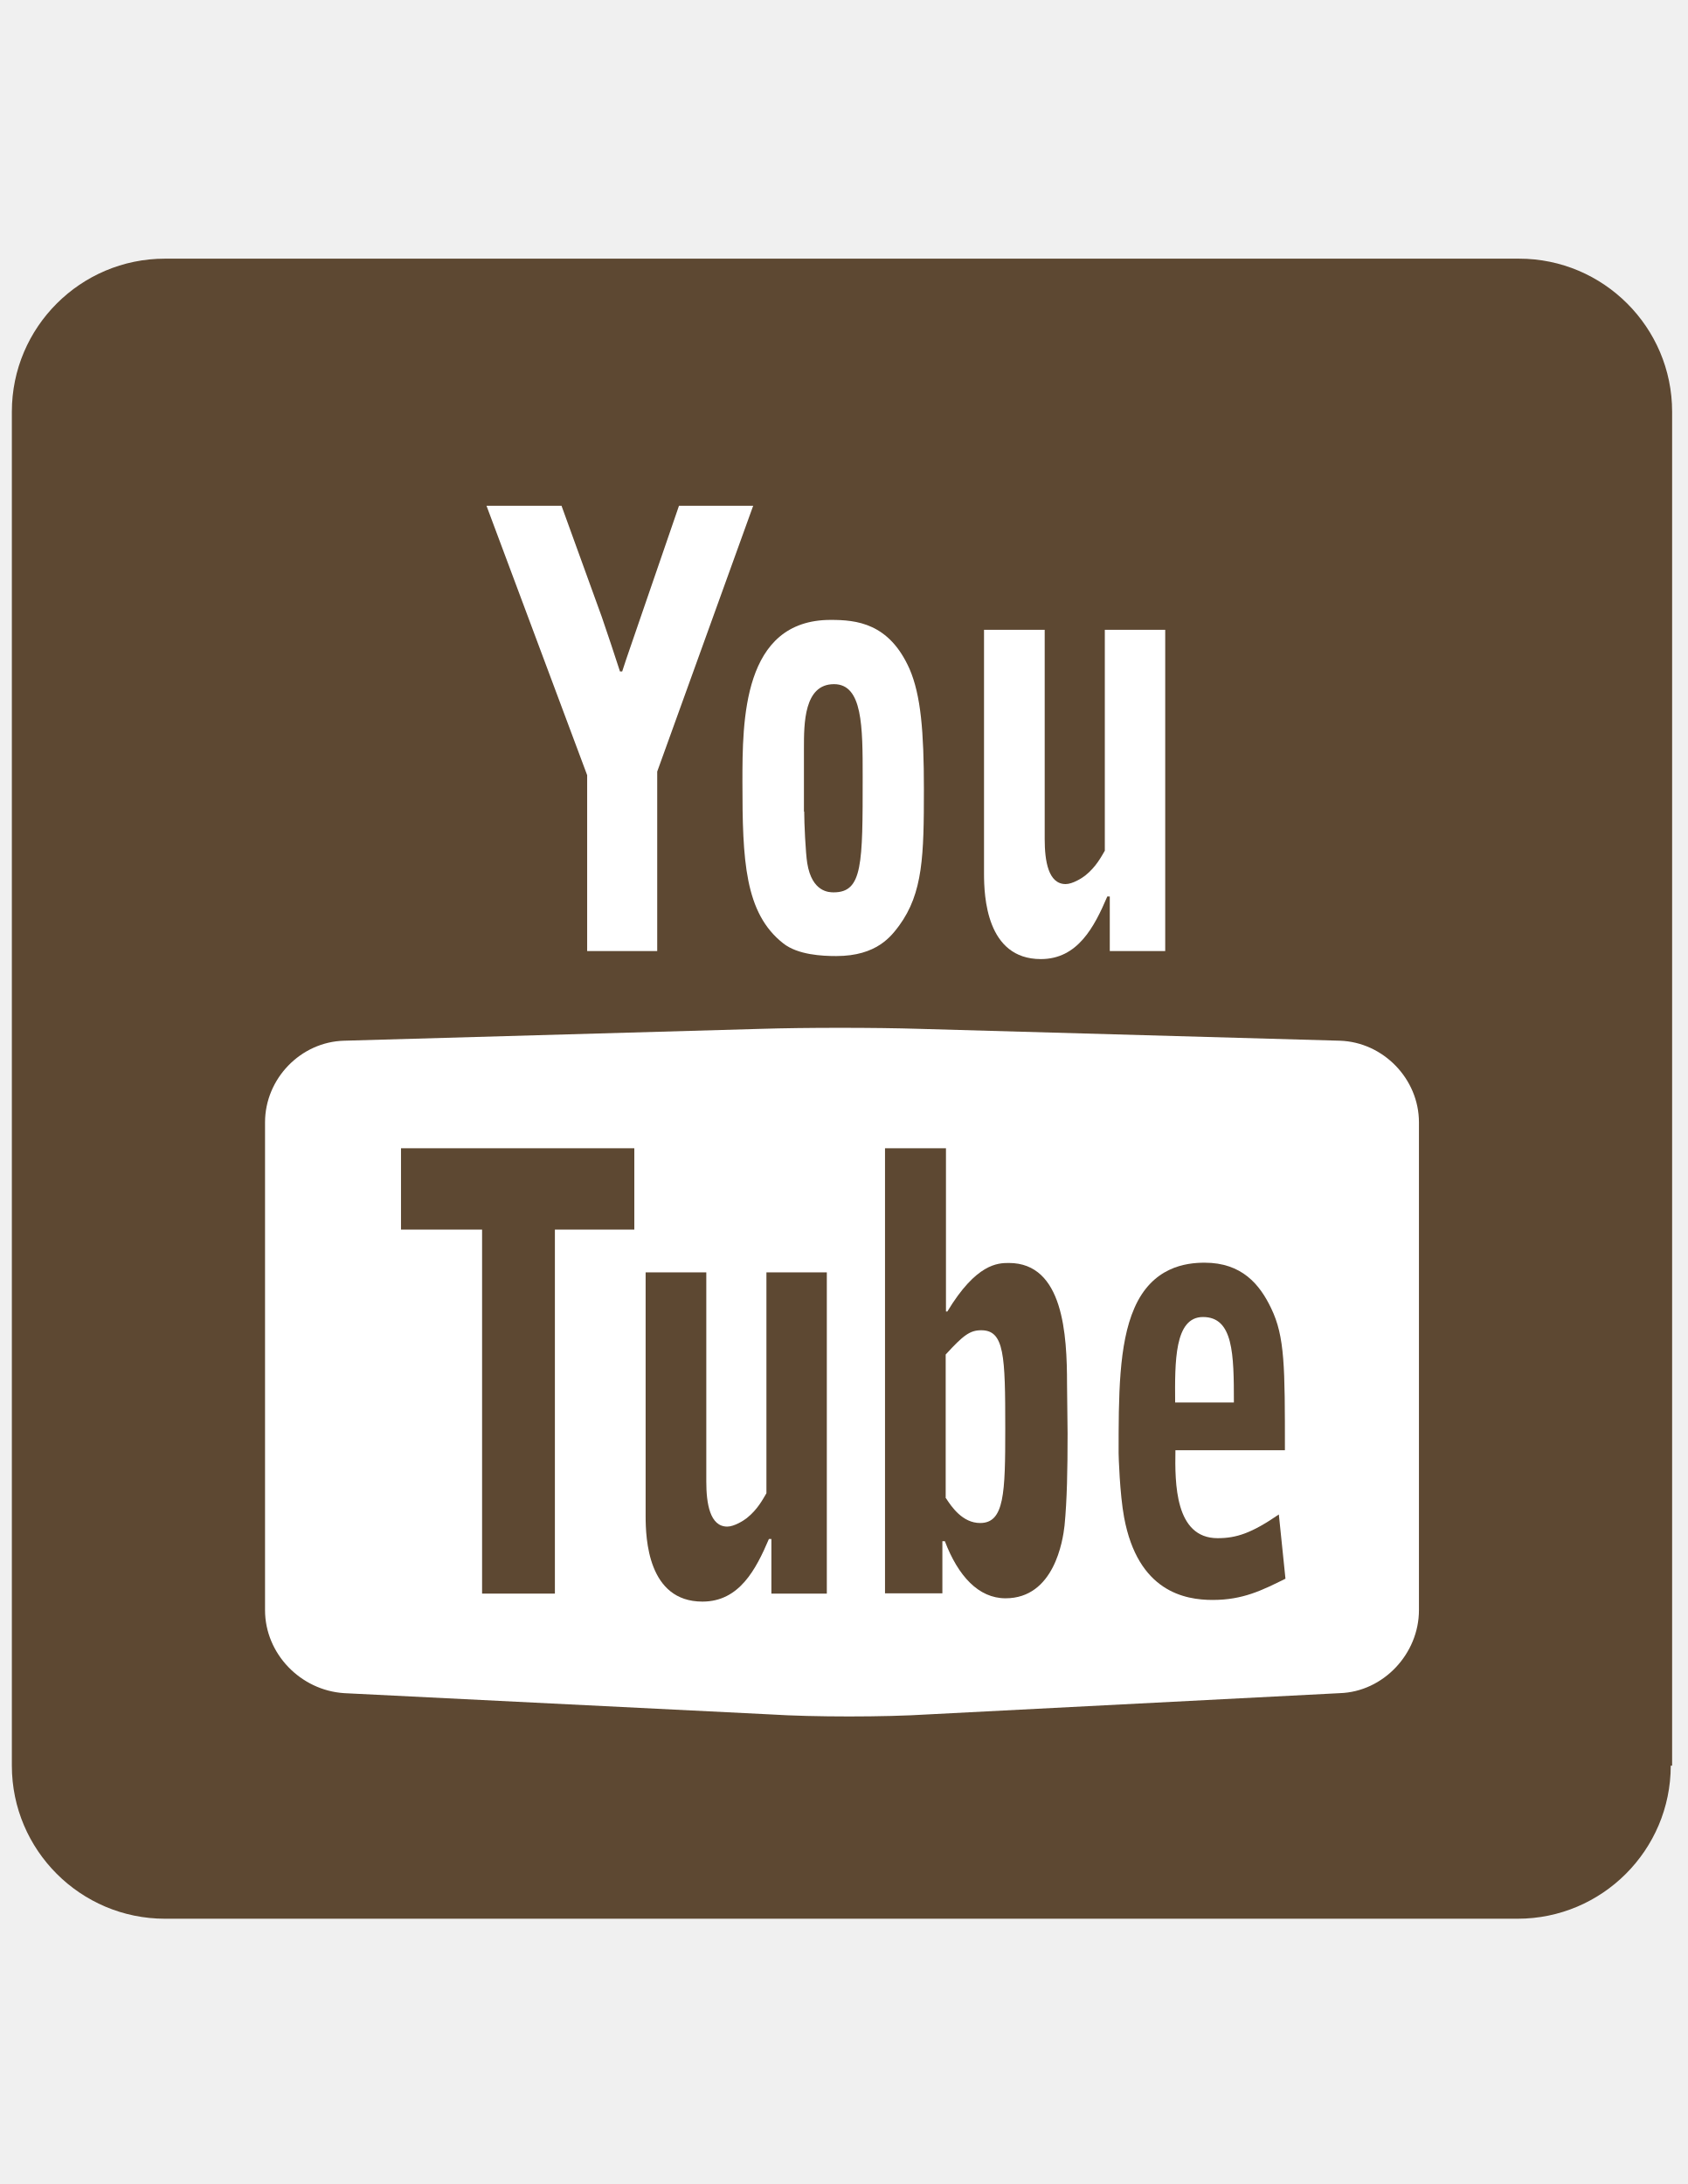
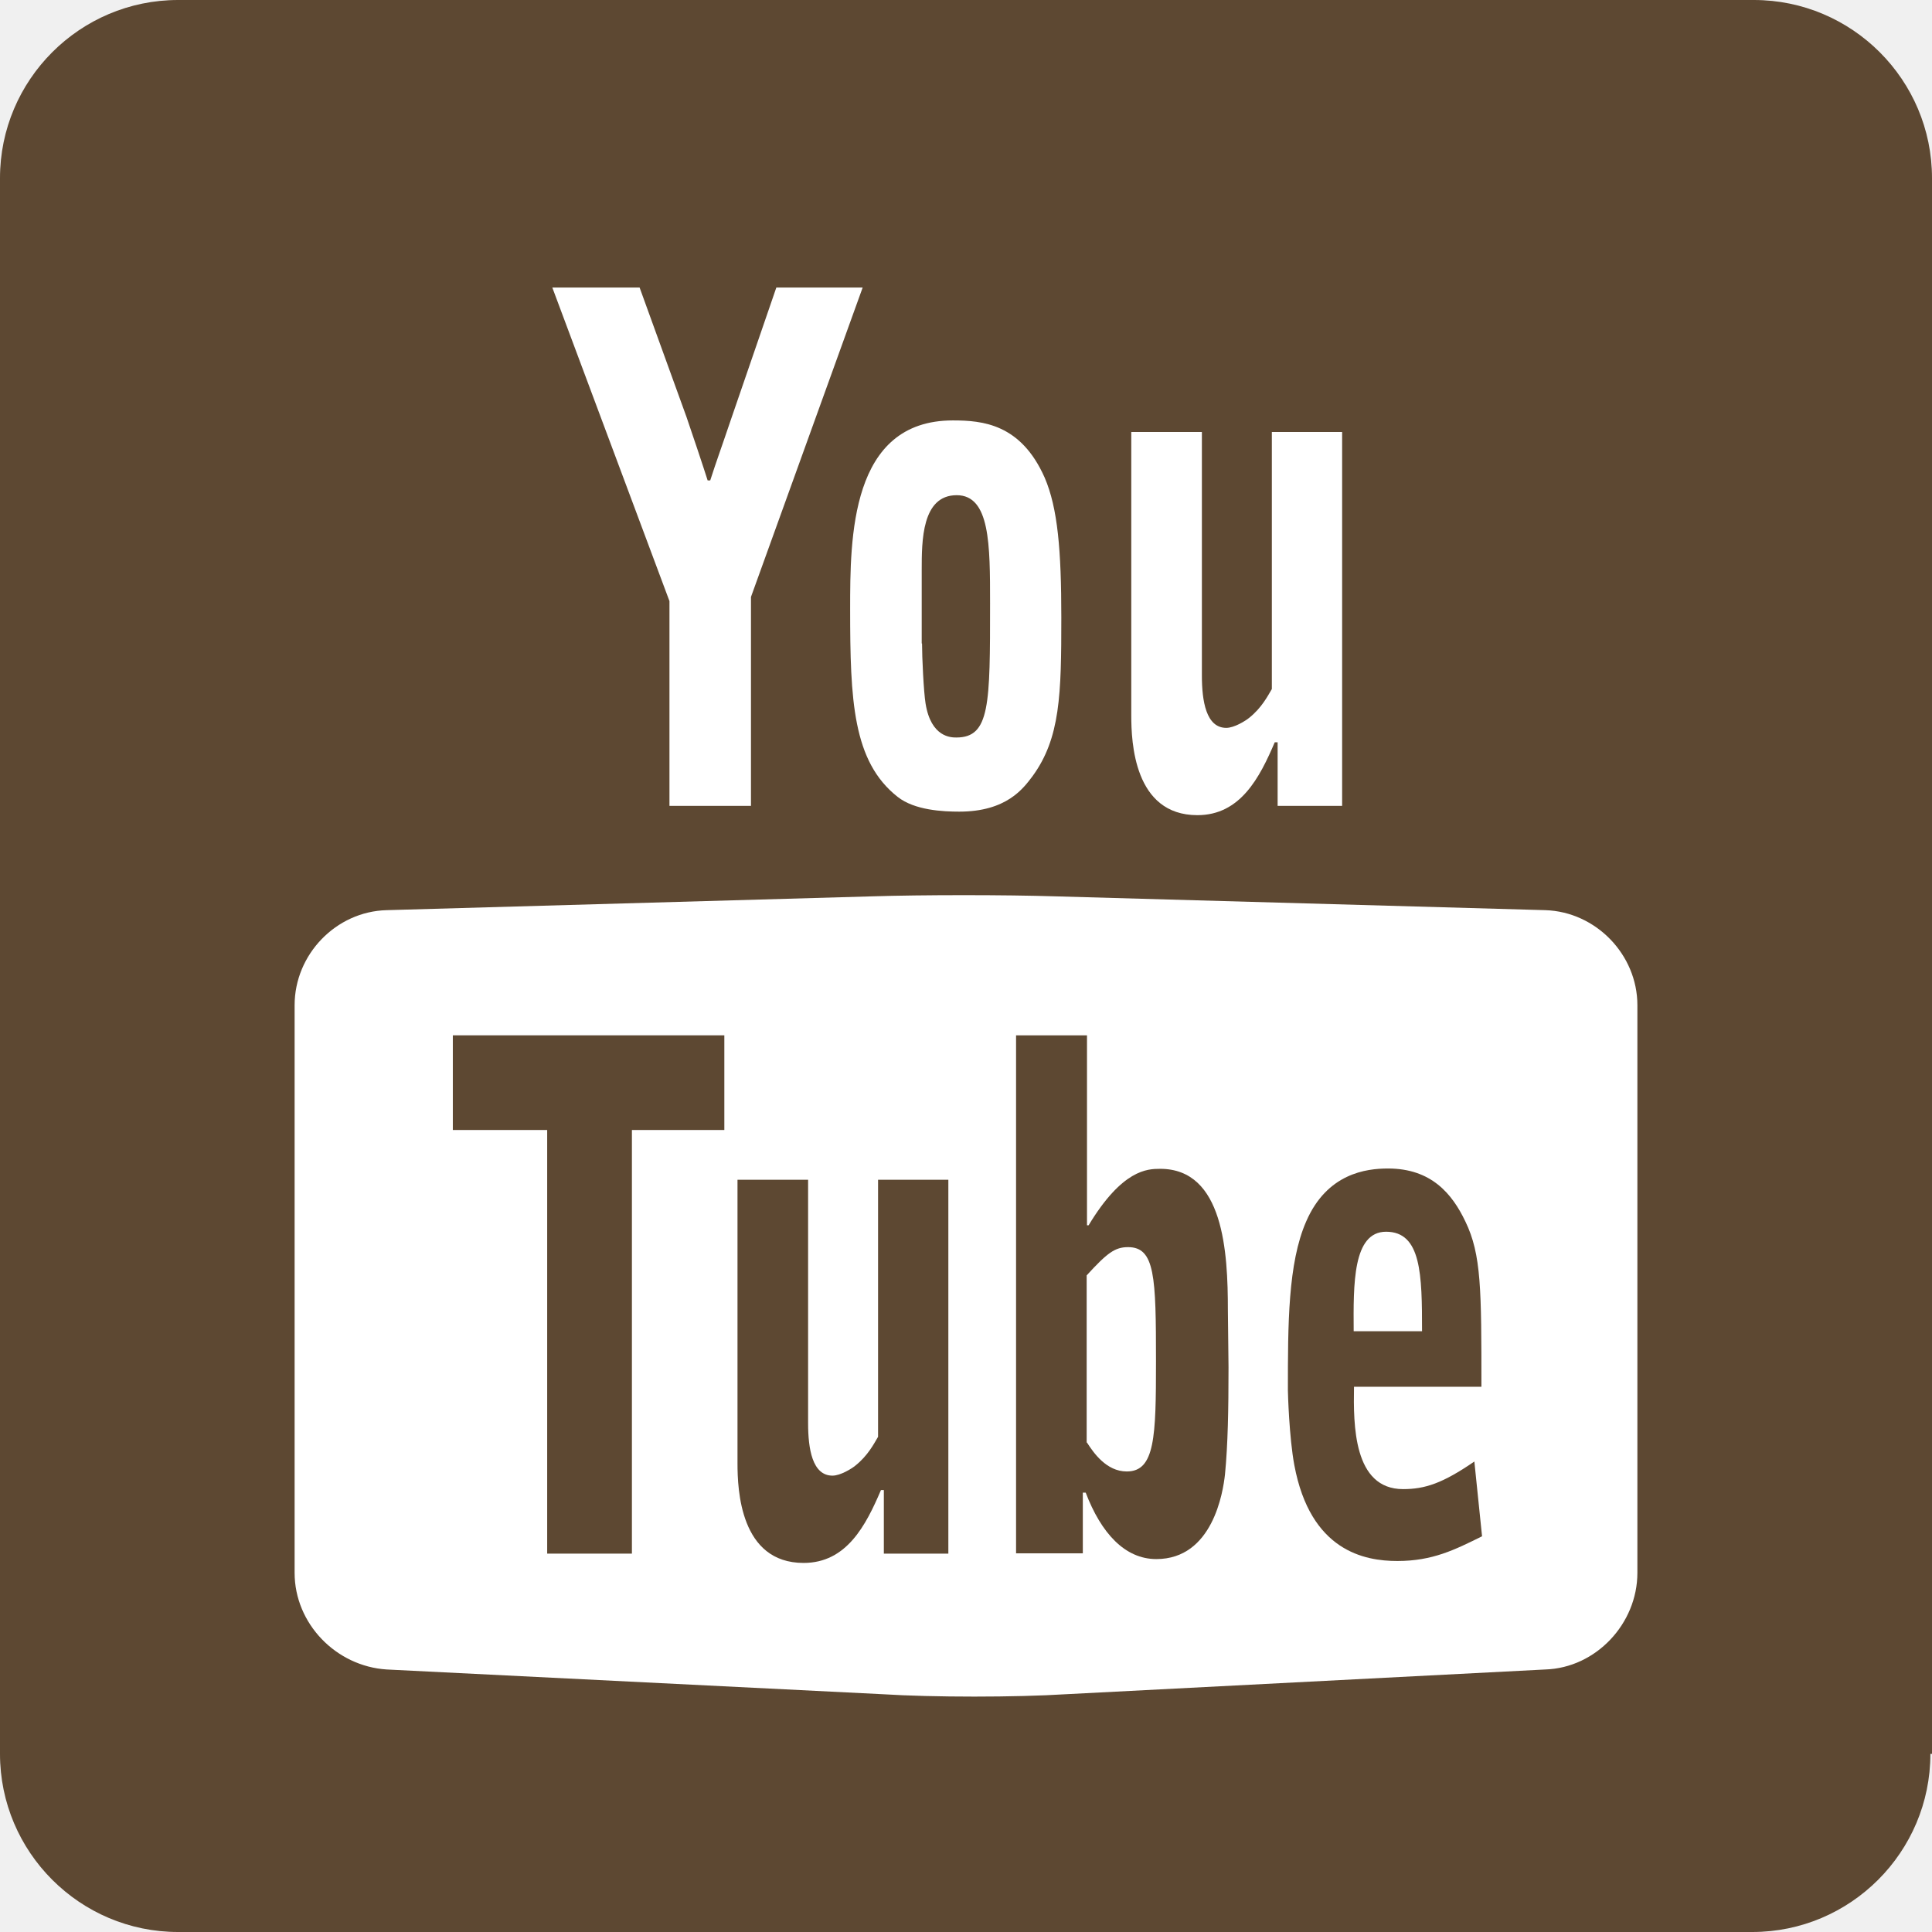
- <svg xmlns="http://www.w3.org/2000/svg" version="1.1" id="Layer_1" x="0px" y="0px" viewBox="0 0 612 792" enable-background="new 0 0 612 792" xml:space="preserve">
-   <g>
-     <path fill="#5D4832" d="M605.8,640.3c0,30.6-24.9,55.5-55.5,55.5H59.8c-30.6,0-55.5-24.9-55.5-55.5v-491   c0-30.6,24.9-55.5,55.5-55.5h491c30.6,0,55.5,24.9,55.5,55.5v491H605.8z" />
+ <svg xmlns="http://www.w3.org/2000/svg" version="1.1" x="0px" y="0px" viewBox="0 0 128 128" enable-background="new 0 0 612 792" xml:space="preserve" width="100%" height="100%">
+   <defs />
+   <g transform="matrix(0.2126246,0,0,0.2126246,-0.9142857,-19.94418)">
+     <path d="m 605.8 640.3 c 0 30.6 -24.9 55.5 -55.5 55.5 H 59.8 C 29.2 695.8 4.3 670.9 4.3 640.3 v -491 c 0 -30.6 24.9 -55.5 55.5 -55.5 h 491 c 30.6 0 55.5 24.9 55.5 55.5 v 491 h -0.5 z" style="fill:#5d4832" />
  </g>
-   <g>
-     <path fill="#FFFFFF" d="M514.5,583.9c0,15.8-12.9,29.6-28.7,30.1l-149.2,7.7c-15.8,1-41.6,1-57.4,0L124.8,614   c-15.8-1-28.7-14.3-28.7-30.1V407c0-15.8,12.9-29.2,28.7-29.6l151.1-4.3c15.8-0.5,41.6-0.5,57.4,0l152.5,4.3   c15.8,0.5,28.7,13.9,28.7,29.6V583.9z" />
+   <g transform="matrix(0.2126246,0,0,0.2126246,-0.9142857,-19.94418)">
+     <path d="m 514.5 583.9 c 0 15.8 -12.9 29.6 -28.7 30.1 l -149.2 7.7 c -15.8 1 -41.6 1 -57.4 0 L 124.8 614 C 109 613 96.1 599.7 96.1 583.9 V 407 c 0 -15.8 12.9 -29.2 28.7 -29.6 l 151.1 -4.3 c 15.8 -0.5 41.6 -0.5 57.4 0 l 152.5 4.3 c 15.8 0.5 28.7 13.9 28.7 29.6 v 176.9 z" style="fill:#ffffff" />
  </g>
-   <g enable-background="new    ">
-     <path fill="#FFFFFF" d="M212.9,344.9v-63.8l-36.5-97.7h27.2l14.6,40.3c1.1,3.1,5.7,16.9,6.6,19.8h0.8c2.2-6.8,2.7-7.9,6.6-19.4   l14-40.7h26.9l-34.8,96.4v65.1H212.9z" />
-     <path fill="#FFFFFF" d="M301.2,224.8c9.3,0,21.2,1.1,28.6,17.8c4.1,9.5,5.2,22.7,5.2,43.6c0,24-0.3,37.6-9,49.5   c-2.8,3.7-8,11-22.8,11c-5,0-13.9-0.4-19.2-4.6c-14-11-14.8-30.1-14.8-58.5C269.2,261.5,269.2,224.8,301.2,224.8z M291.6,294.3   c0,4.2,0.5,15,1.1,18.7c1.7,10.6,8,10.6,9.6,10.6c10.5,0,10.5-10.3,10.5-41.8c0-18.3,0-33.7-10.4-33.7c-10.9,0-10.9,14.3-10.9,23.3   V294.3z" />
-     <path fill="#FFFFFF" d="M422.5,228.3v116.6h-20.1v-19.8h-0.9c-4.7,11-10.7,22.7-24.1,22.7c-19.8,0-20.6-22.9-20.6-31v-88.4h22v75.9   c0,7.9,1.3,16.3,7.6,16.3c2.5,0,6-2.2,7.1-3.1c3.9-3.1,5.8-6.8,7.1-9v-80.1H422.5z" />
+   <g enable-background="new    " transform="matrix(0.2126246,0,0,0.2126246,-0.9142857,-19.94418)">
+     <path d="m 212.9 344.9 v -63.8 l -36.5 -97.7 h 27.2 l 14.6 40.3 c 1.1 3.1 5.7 16.9 6.6 19.8 h 0.8 c 2.2 -6.8 2.7 -7.9 6.6 -19.4 l 14 -40.7 h 26.9 l -34.8 96.4 v 65.1 h -25.4 z" style="fill:#ffffff" />
+     <path d="m 301.2 224.8 c 9.3 0 21.2 1.1 28.6 17.8 4.1 9.5 5.2 22.7 5.2 43.6 0 24 -0.3 37.6 -9 49.5 -2.8 3.7 -8 11 -22.8 11 -5 0 -13.9 -0.4 -19.2 -4.6 -14 -11 -14.8 -30.1 -14.8 -58.5 0 -22.1 0 -58.8 32 -58.8 z m -9.6 69.5 c 0 4.2 0.5 15 1.1 18.7 1.7 10.6 8 10.6 9.6 10.6 10.5 0 10.5 -10.3 10.5 -41.8 0 -18.3 0 -33.7 -10.4 -33.7 -10.9 0 -10.9 14.3 -10.9 23.3 v 22.9 z" style="fill:#ffffff" />
+     <path d="m 422.5 228.3 v 116.6 h -20.1 v -19.8 h -0.9 c -4.7 11 -10.7 22.7 -24.1 22.7 -19.8 0 -20.6 -22.9 -20.6 -31 v -88.4 h 22 v 75.9 c 0 7.9 1.3 16.3 7.6 16.3 2.5 0 6 -2.2 7.1 -3.1 3.9 -3.1 5.8 -6.8 7.1 -9 v -80.1 h 21.9 z" style="fill:#ffffff" />
  </g>
-   <g enable-background="new    ">
-     <path fill="#5D4832" d="M230,416.4v29.5h-28.8v132h-26.4v-132h-29.4v-29.5H230z" />
-     <path fill="#5D4832" d="M299.8,461.3v116.6h-20.1v-19.8h-0.9c-4.7,11-10.7,22.7-24.1,22.7c-19.8,0-20.6-22.9-20.6-31v-88.4h22v75.9   c0,7.9,1.3,16.3,7.6,16.3c2.5,0,6-2.2,7.1-3.1c3.9-3.1,5.8-6.8,7.1-9v-80.1H299.8z" />
-     <path fill="#5D4832" d="M320.9,416.4H343v59.2h0.5c10.5-17.4,18.3-17.6,22.3-17.6c19.8,0,21.1,26,21.1,44l0.2,17.8   c0,13.2-0.2,24.2-1.1,33.4c-0.6,5.5-3.8,26.4-21.4,26.4c-9.8,0-17.2-8.1-22-20.7h-0.9v18.9h-20.8V416.4z M343,543.3   c2,3.1,6,9,12.4,9c8.8,0,9.1-10.8,9.1-34.3c0-26.4-0.3-35.6-8.7-35.6c-4.1,0-6.5,1.8-12.9,8.8V543.3z" />
-     <path fill="#5D4832" d="M426.2,525.9c-0.2,11.9-0.2,31.9,15.3,31.9c6.8,0,12.3-1.8,22.2-8.6l2.4,23.3c-8.5,4.2-15.4,7.7-26.4,7.7   c-10.2,0-27.1-3.1-32.1-29.9c-1.6-8.6-2-22.4-2-23.3c0-20.5,0-39.6,5.7-52.6c6.5-15,18.7-16.5,25.5-16.5c13.5,0,20,7.9,24.1,16.5   c5,10.3,5,21.3,5,51.5H426.2z M447.4,508.6c0-17.6-0.2-31-11.2-31c-10.4,0-10.2,16.3-10.1,31H447.4z" />
+   <g enable-background="new    " transform="matrix(0.2126246,0,0,0.2126246,-0.9142857,-19.94418)">
+     <path d="m 230 416.4 v 29.5 h -28.8 v 132 h -26.4 v -132 H 145.4 V 416.4 H 230 z" style="fill:#5d4832" />
+     <path d="m 299.8 461.3 v 116.6 h -20.1 v -19.8 h -0.9 c -4.7 11 -10.7 22.7 -24.1 22.7 -19.8 0 -20.6 -22.9 -20.6 -31 v -88.4 h 22 v 75.9 c 0 7.9 1.3 16.3 7.6 16.3 2.5 0 6 -2.2 7.1 -3.1 3.9 -3.1 5.8 -6.8 7.1 -9 v -80.1 h 21.9 z" style="fill:#5d4832" />
+     <path d="M 320.9 416.4 H 343 v 59.2 h 0.5 C 354 458.2 361.8 458 365.8 458 c 19.8 0 21.1 26 21.1 44 l 0.2 17.8 c 0 13.2 -0.2 24.2 -1.1 33.4 -0.6 5.5 -3.8 26.4 -21.4 26.4 -9.8 0 -17.2 -8.1 -22 -20.7 h -0.9 v 18.9 H 320.9 V 416.4 z M 343 543.3 c 2 3.1 6 9 12.4 9 8.8 0 9.1 -10.8 9.1 -34.3 0 -26.4 -0.3 -35.6 -8.7 -35.6 -4.1 0 -6.5 1.8 -12.9 8.8 v 52.1 z" style="fill:#5d4832" />
+     <path d="m 426.2 525.9 c -0.2 11.9 -0.2 31.9 15.3 31.9 6.8 0 12.3 -1.8 22.2 -8.6 l 2.4 23.3 c -8.5 4.2 -15.4 7.7 -26.4 7.7 -10.2 0 -27.1 -3.1 -32.1 -29.9 -1.6 -8.6 -2 -22.4 -2 -23.3 0 -20.5 0 -39.6 5.7 -52.6 6.5 -15 18.7 -16.5 25.5 -16.5 13.5 0 20 7.9 24.1 16.5 5 10.3 5 21.3 5 51.5 h -39.7 z m 21.2 -17.3 c 0 -17.6 -0.2 -31 -11.2 -31 -10.4 0 -10.2 16.3 -10.1 31 h 21.3 z" style="fill:#5d4832" />
  </g>
</svg>
